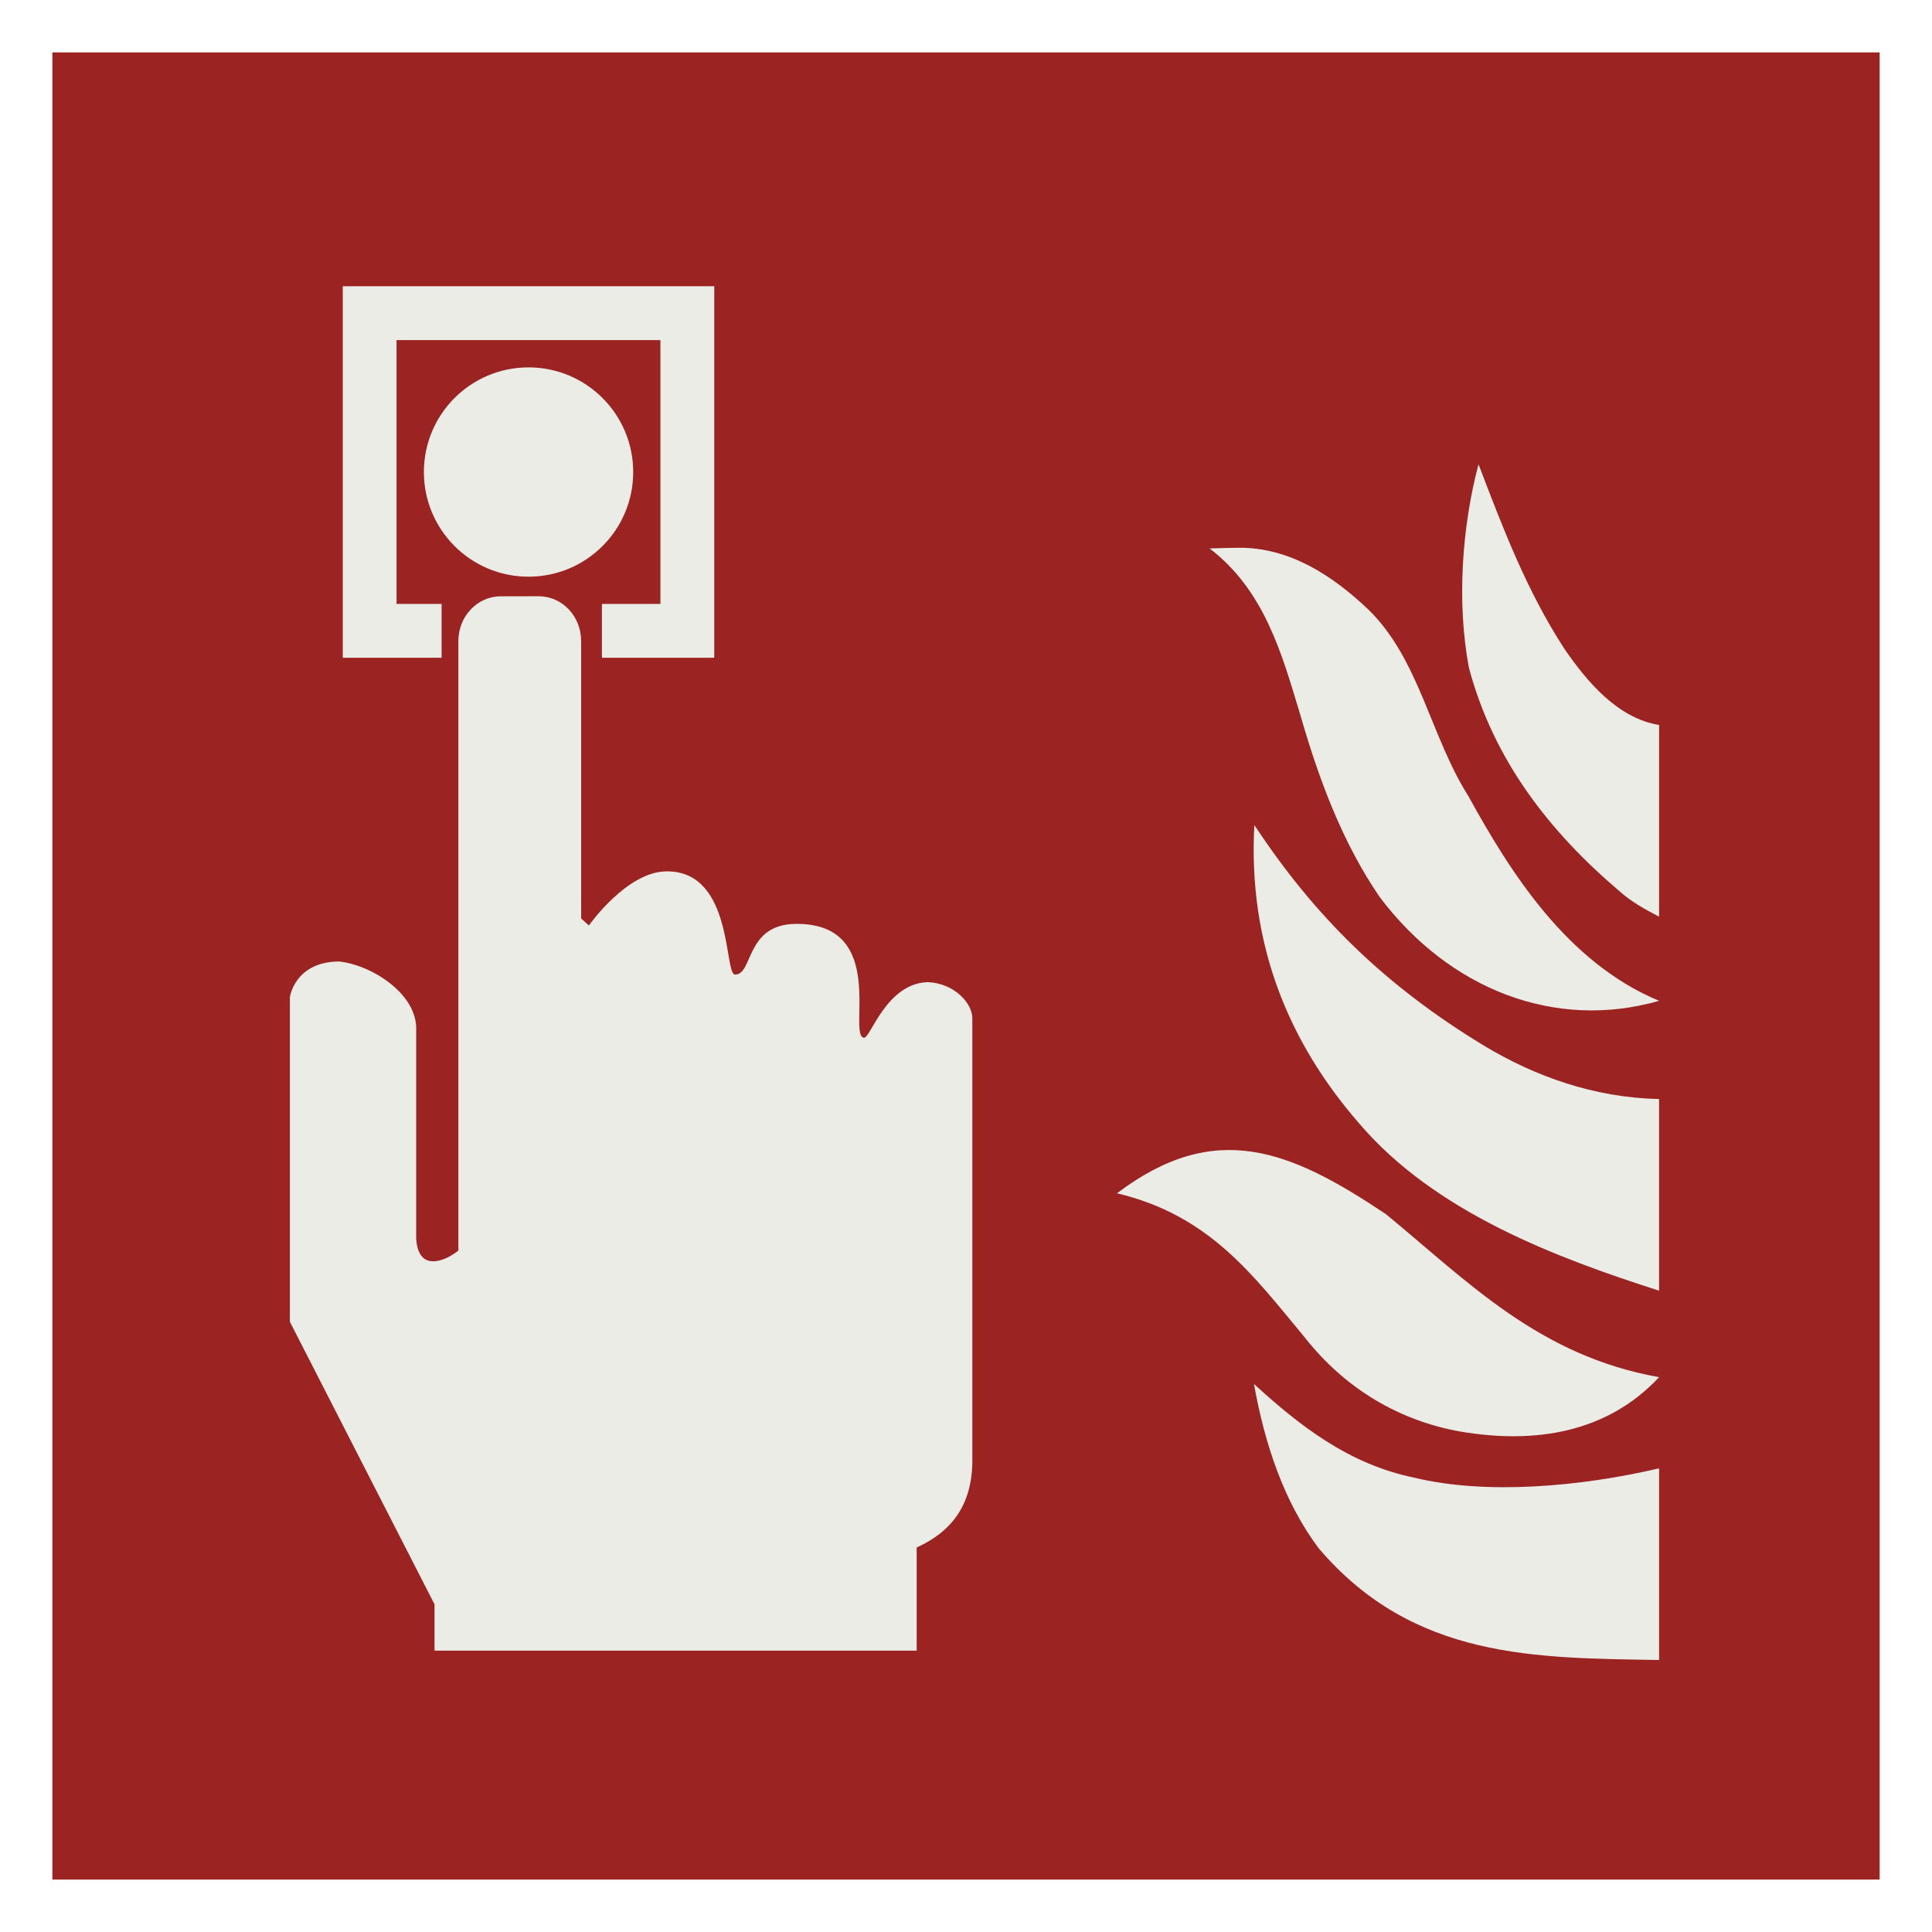
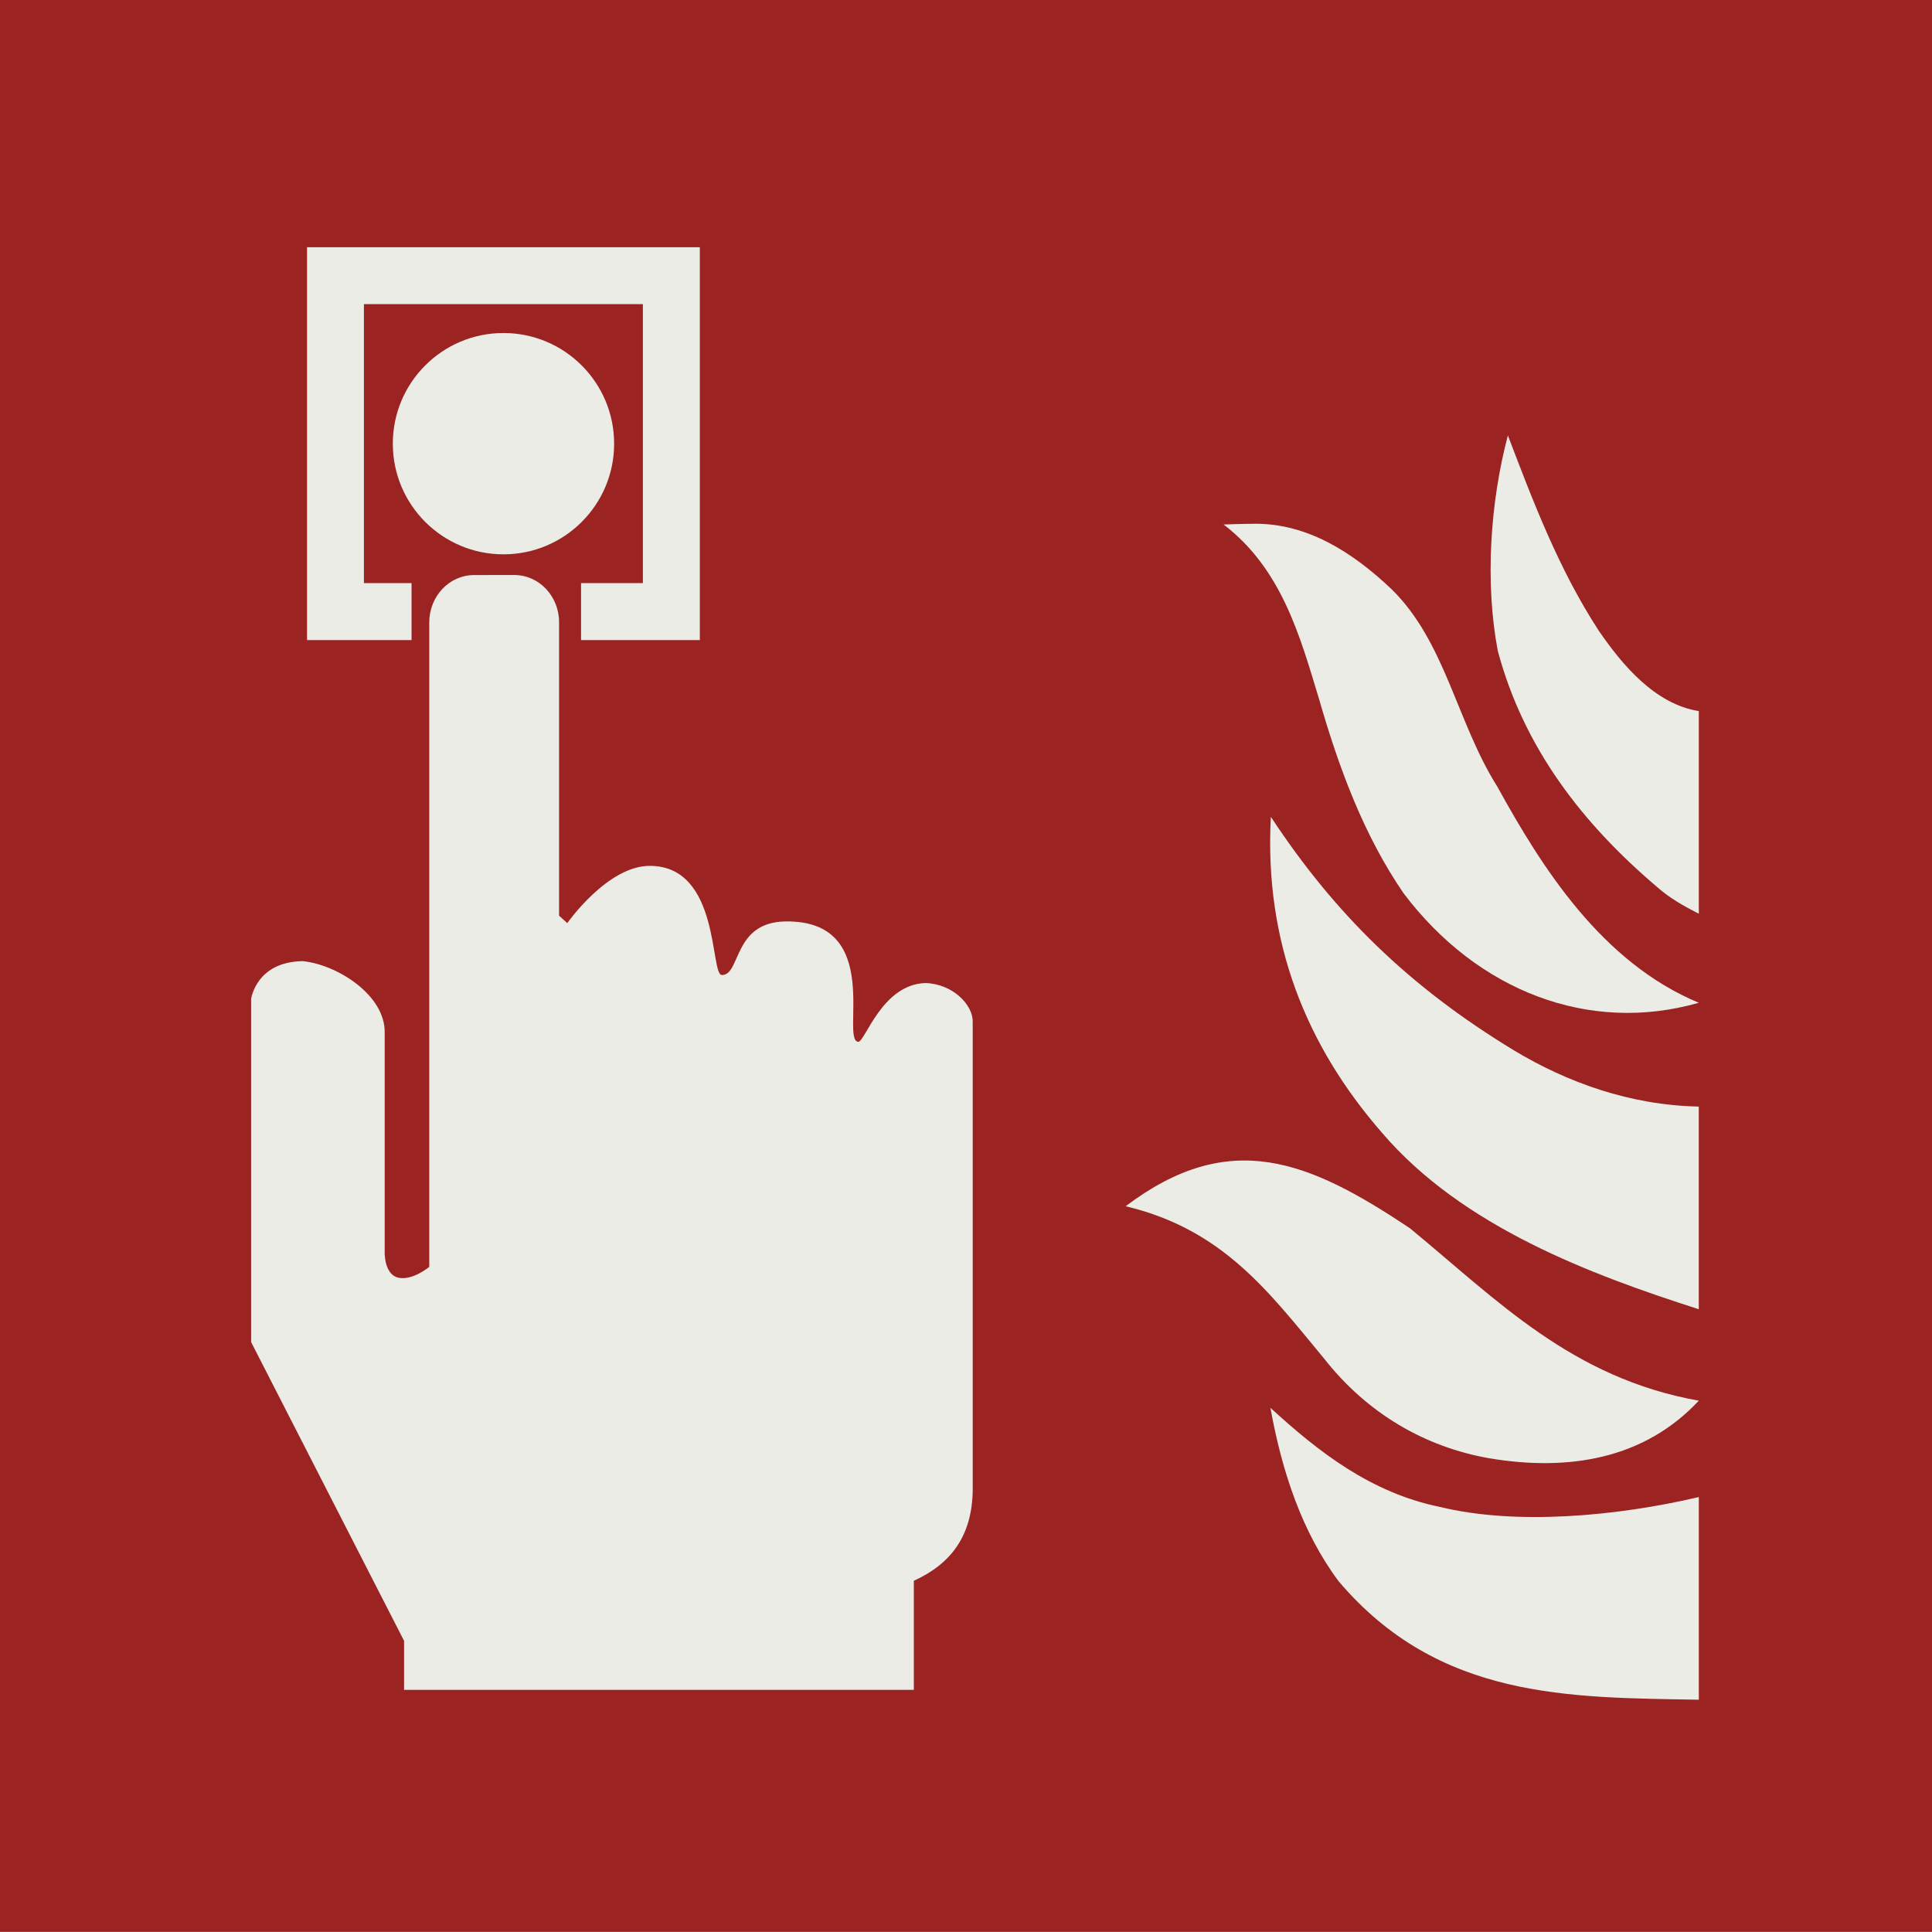
- <svg xmlns="http://www.w3.org/2000/svg" height="52.917mm" viewBox="0 0 52.917 52.917" width="52.917mm">
-   <g transform="translate(-122.2137 -147.6807)">
-     <path d="m123.648 149.116h50.049v50.046h-50.049z" fill="#9b2423" fill-rule="evenodd" stroke-width=".265" />
-     <g fill="#ecece7">
-       <path d="m162.71 160.396c-.459 1.731-.597 3.802-.263 5.575.674 2.526 2.202 4.484 4.112 6.109.337.303.718.512 1.097.707v-5.25c-1.135-.18-1.986-1.197-2.599-2.093-1.032-1.589-1.691-3.327-2.347-5.048zm-6.547 2.288c-.261.001-.539.01-.818.019 1.509 1.155 1.979 2.892 2.476 4.531.518 1.801 1.163 3.528 2.183 5.017 1.912 2.538 4.81 3.657 7.651 2.842-2.513-1.046-4.06-3.494-5.218-5.598-1.049-1.658-1.346-3.754-2.742-5.117-1.022-.97-2.184-1.697-3.532-1.694zm.407 7.592c-.176 3.242.918 5.938 2.884 8.19 2.082 2.432 5.408 3.67 8.201 4.566v-5.25c-1.787-.035-3.414-.629-4.788-1.456-2.715-1.647-4.643-3.537-6.298-6.05zm-3.762 10.088c2.534.603 3.718 2.234 5.131 3.934 1.131 1.444 2.63 2.302 4.283 2.594 2.058.346 4.017.026 5.434-1.491-3.296-.586-5.23-2.612-7.478-4.462-2.631-1.762-4.675-2.609-7.37-.575zm3.751 5.223c.299 1.662.822 3.225 1.767 4.493 2.6 3.064 5.976 3.008 9.33 3.068v-5.25c-2.128.499-4.737.736-6.709.255-1.799-.369-3.153-1.436-4.388-2.566z" />
-       <path d="m131.602 155.521v10.176h2.707v-1.475h-1.234v-7.227h7.227v7.227h-1.602v1.475h3.077v-10.176zm5.088 2.222c-1.583-0-2.867 1.284-2.866 2.867 0 1.583 1.283 2.866 2.866 2.866 1.583 0 2.867-1.283 2.867-2.866 0-1.583-1.284-2.867-2.867-2.867zm-.759 6.27c-.644 0-1.163.548-1.163 1.228v16.695c-.189.144-.452.301-.718.29-.478-.019-.437-.718-.437-.718v-5.64c.018-.968-1.22-1.761-2.12-1.853-1.214.014-1.34.982-1.34.982v8.886l3.962 7.739v1.27h13.206v-2.826c.954-.432 1.507-1.156 1.525-2.334v-12.142c.011-.435-.505-.984-1.224-1.008-1.12.032-1.557 1.503-1.738 1.523-.482-.024.689-3.158-1.892-3.119-1.366.023-1.15 1.394-1.644 1.388-.31.004-.038-2.82-1.858-2.827-1.099-.013-2.147 1.483-2.147 1.483l-.212-.192v-7.598c0-.681-.518-1.228-1.163-1.228z" />
+ <svg xmlns="http://www.w3.org/2000/svg" height="50.046mm" viewBox="0 0 50.049 50.046" width="50.049mm" version="1.1" id="svg4">
+   <defs id="defs4" />
+   <g transform="translate(-123.6478,-149.1161)" id="g4">
+     <path d="m 123.648,149.116 h 50.049 v 50.046 h -50.049 z" fill="#9b2423" fill-rule="evenodd" stroke-width="0.265" id="path1" />
+     <g fill="#ecece7" id="g3">
+       <path d="m 162.71,160.396 c -0.459,1.731 -0.597,3.802 -0.263,5.575 0.674,2.526 2.202,4.484 4.112,6.109 0.337,0.303 0.718,0.512 1.097,0.707 v -5.25 c -1.135,-0.18 -1.986,-1.197 -2.599,-2.093 -1.032,-1.589 -1.691,-3.327 -2.347,-5.048 z m -6.547,2.288 c -0.261,7.6e-4 -0.539,0.01 -0.818,0.019 1.509,1.155 1.979,2.892 2.476,4.531 0.518,1.801 1.163,3.528 2.183,5.017 1.912,2.538 4.81,3.657 7.651,2.842 -2.513,-1.046 -4.06,-3.494 -5.218,-5.598 -1.049,-1.658 -1.346,-3.754 -2.742,-5.117 -1.022,-0.97 -2.184,-1.697 -3.532,-1.694 z m 0.407,7.592 c -0.176,3.242 0.918,5.938 2.884,8.19 2.082,2.432 5.408,3.67 8.201,4.566 v -5.25 c -1.787,-0.035 -3.414,-0.629 -4.788,-1.456 -2.715,-1.647 -4.643,-3.537 -6.298,-6.05 z m -3.762,10.088 c 2.534,0.603 3.718,2.234 5.131,3.934 1.131,1.444 2.63,2.302 4.283,2.594 2.058,0.346 4.017,0.026 5.434,-1.491 -3.296,-0.586 -5.23,-2.612 -7.478,-4.462 -2.631,-1.762 -4.675,-2.609 -7.37,-0.575 z m 3.751,5.223 c 0.299,1.662 0.822,3.225 1.767,4.493 2.6,3.064 5.976,3.008 9.33,3.068 v -5.25 c -2.128,0.499 -4.737,0.736 -6.709,0.255 -1.799,-0.369 -3.153,-1.436 -4.388,-2.566 z" id="path2" />
+       <path d="m 131.602,155.521 v 10.176 h 2.707 v -1.475 h -1.234 v -7.227 h 7.227 v 7.227 h -1.602 v 1.475 h 3.077 v -10.176 z m 5.088,2.222 c -1.583,-1.4e-4 -2.867,1.284 -2.866,2.867 3.2e-4,1.583 1.283,2.866 2.866,2.866 1.583,1.4e-4 2.867,-1.283 2.867,-2.866 1.4e-4,-1.583 -1.284,-2.867 -2.867,-2.867 z m -0.759,6.27 c -0.644,0 -1.163,0.548 -1.163,1.228 v 16.695 c -0.189,0.144 -0.452,0.301 -0.718,0.29 -0.478,-0.019 -0.437,-0.718 -0.437,-0.718 v -5.64 c 0.018,-0.968 -1.22,-1.761 -2.12,-1.853 -1.214,0.014 -1.34,0.982 -1.34,0.982 v 8.886 l 3.962,7.739 v 1.27 h 13.206 v -2.826 c 0.954,-0.432 1.507,-1.156 1.525,-2.334 v -12.142 c 0.011,-0.435 -0.505,-0.984 -1.224,-1.008 -1.12,0.032 -1.557,1.503 -1.738,1.523 -0.482,-0.024 0.689,-3.158 -1.892,-3.119 -1.366,0.023 -1.15,1.394 -1.644,1.388 -0.31,0.004 -0.038,-2.82 -1.858,-2.827 -1.099,-0.013 -2.147,1.483 -2.147,1.483 l -0.212,-0.192 v -7.598 c 0,-0.681 -0.518,-1.228 -1.163,-1.228 z" id="path3" />
    </g>
  </g>
</svg>
